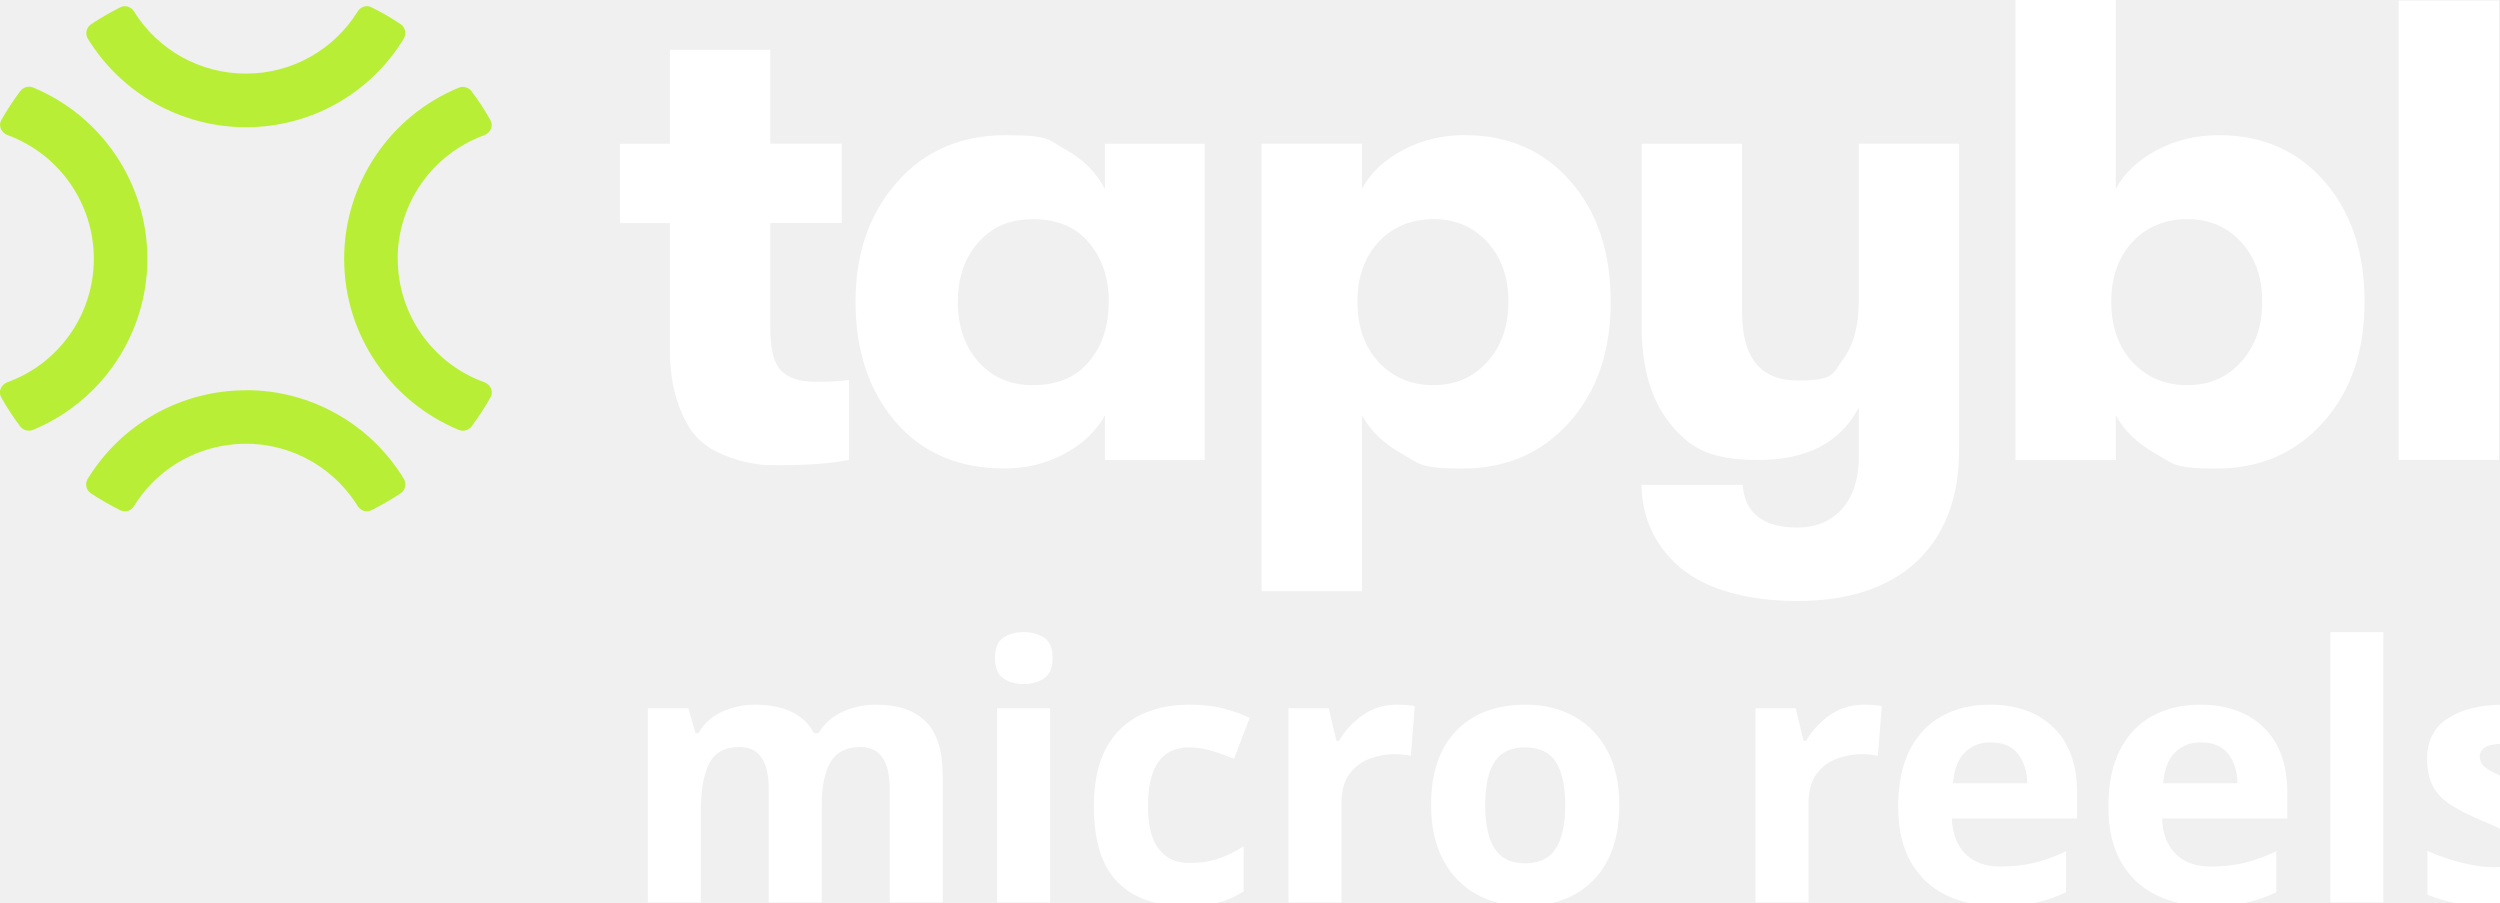
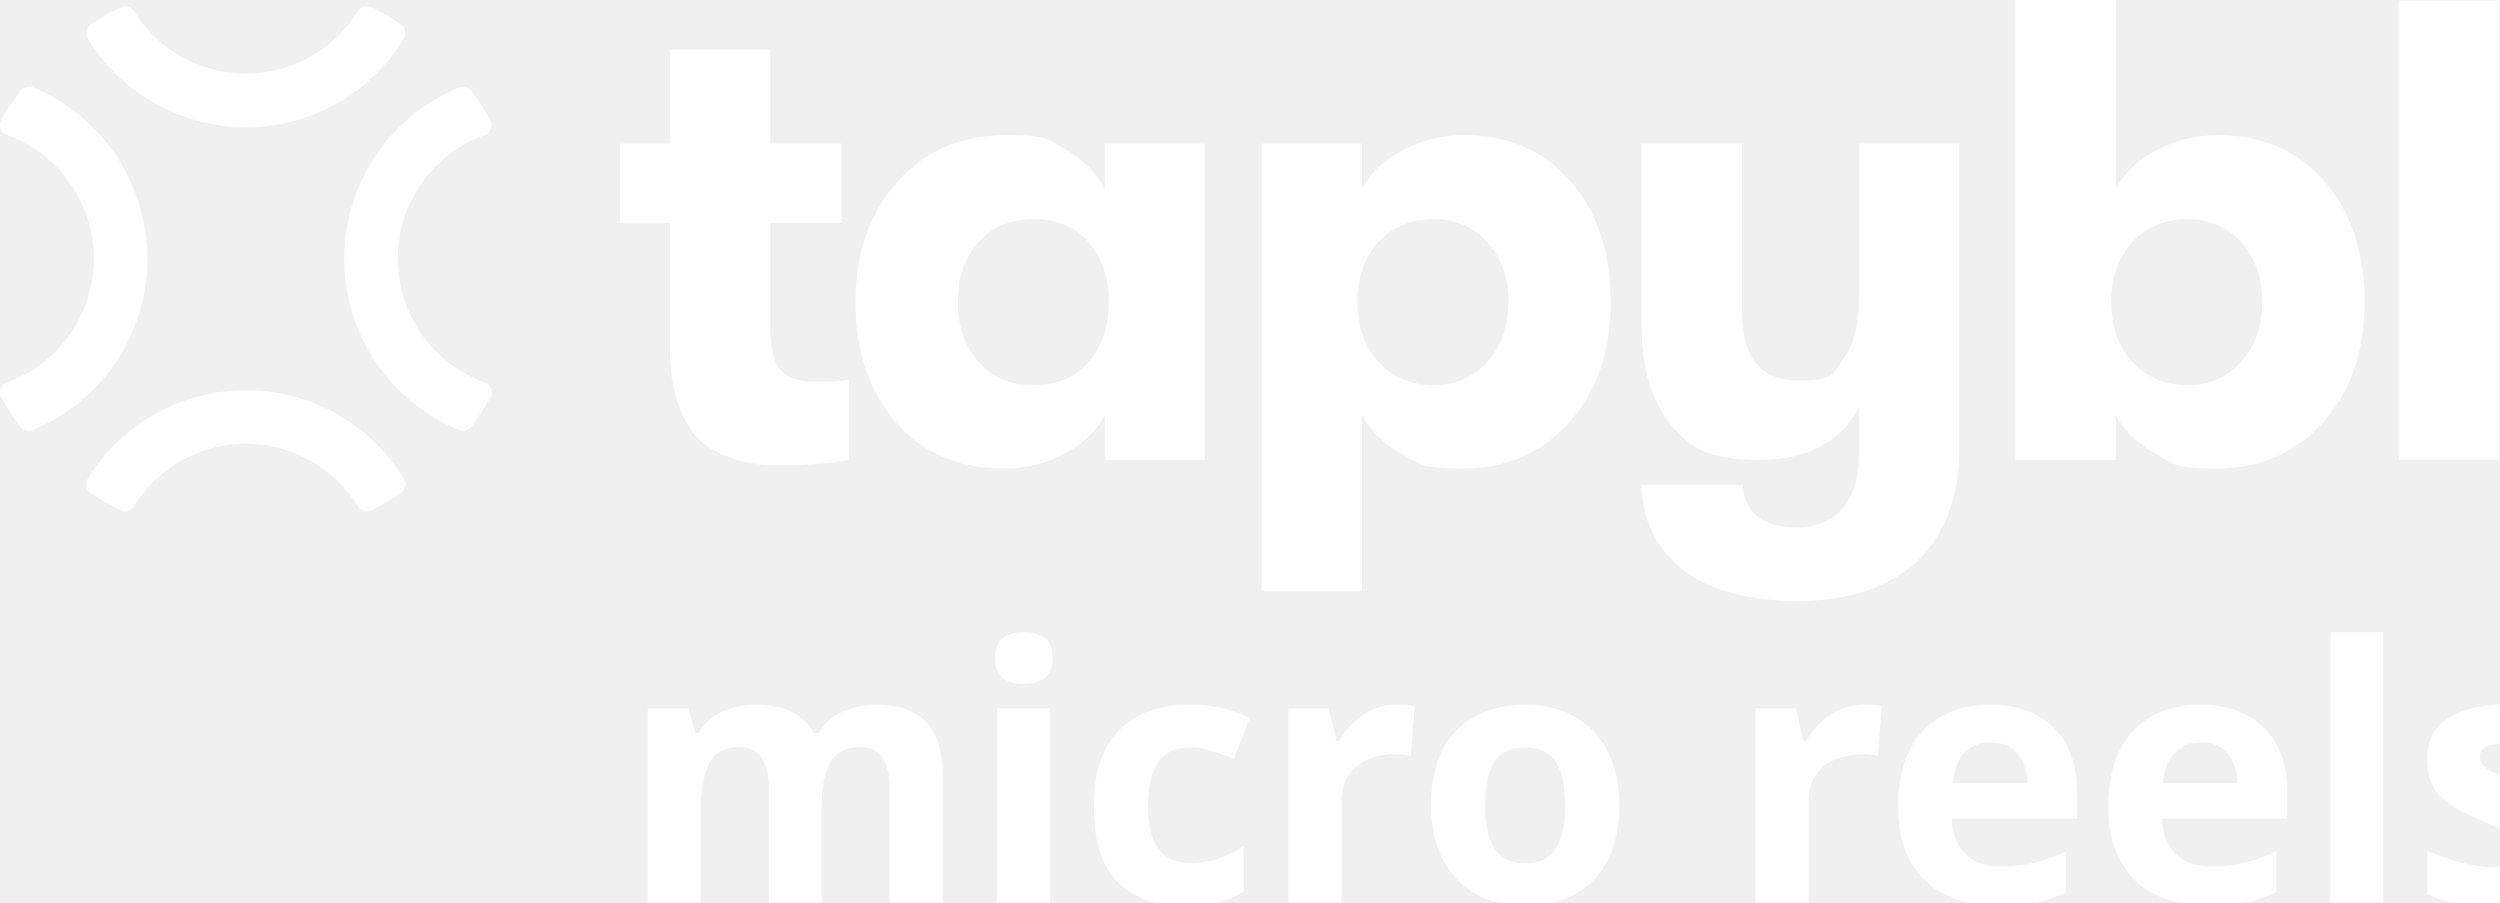
<svg xmlns="http://www.w3.org/2000/svg" id="Layer_1" version="1.1" viewBox="0 0 2829.5 1021.4">
  <defs>
    <style>
      .st0 {
        font-family: GTWalsheimPro-Bold, 'GT Walsheim Pro';
        font-size: 402.6px;
        font-weight: 700;
      }

      .st0, .st1 {
        isolation: isolate;
      }

      .st0, .st2 {
        fill: #fff;
      }
- 
-       .st3 {
-         fill: #b8ef36;
-       }
    </style>
  </defs>
-   <path class="st3" d="M420.2,8.1c-5.6-2.7-12.1-.4-15.4,4.9-27.2,43.8-75,70.4-126.6,70.3-51.5,0-99.3-26.5-126.5-70.3-3.3-5.3-9.9-7.6-15.4-4.8-11.5,5.7-22.7,12.2-33.3,19.3-5.3,3.6-6.9,10.7-3.6,16.3,38.2,62.2,105.9,100.2,178.9,100.2,73.1.1,140.9-37.9,178.8-100.4,3.2-5.5,1.6-12.6-3.6-16.2-10.6-7.1-21.7-13.6-33.2-19.2h-.1ZM278.3,441.7c-73.1,0-141,38-179.1,100.4-3.3,5.5-1.7,12.6,3.6,16.2,10.8,7.1,22,13.6,33.5,19.3,5.6,2.8,12.2.4,15.4-4.9,43.3-69.9,135.1-91.4,205-48.1,19.5,12.1,36,28.6,48.1,48.1,3.3,5.3,9.9,7.6,15.4,4.8,11.5-5.7,22.6-12.1,33.3-19.2,5.3-3.6,6.9-10.7,3.7-16.2-38-62.5-105.8-100.7-179-100.5h.1ZM450.1,292.9c0-62.6,39.2-118.5,98-139.9,7-2.6,10.7-10.5,7-17-6.4-11.4-13.6-22.4-21.4-32.8-3.4-4.4-9.3-6-14.4-4-78.5,32.4-129.7,108.9-129.8,193.7,0,86.9,53.3,162.1,129.8,193.7,5.2,2.1,11.1.4,14.4-4,7.9-10.5,15.1-21.5,21.5-33,3.7-6.5,0-14.5-7.1-17-58.8-21.3-98-77.2-97.9-139.7h0ZM23.1,102.9c-7.9,10.5-15.1,21.5-21.6,32.9-3.7,6.5,0,14.5,7,17.1,58.7,21.6,97.7,77.5,97.7,140s-39,118.3-97.8,139.7c-7,2.5-10.7,10.5-7.1,17,6.4,11.5,13.6,22.5,21.5,33,3.4,4.4,9.3,6,14.4,4,78.4-32.4,129.6-108.9,129.6-193.7S115.8,131.5,37.4,99c-5.2-2.1-11-.4-14.4,4h0Z" />
+   <path class="st2" d="M420.2,8.1c-5.6-2.7-12.1-.4-15.4,4.9-27.2,43.8-75,70.4-126.6,70.3-51.5,0-99.3-26.5-126.5-70.3-3.3-5.3-9.9-7.6-15.4-4.8-11.5,5.7-22.7,12.2-33.3,19.3-5.3,3.6-6.9,10.7-3.6,16.3,38.2,62.2,105.9,100.2,178.9,100.2,73.1.1,140.9-37.9,178.8-100.4,3.2-5.5,1.6-12.6-3.6-16.2-10.6-7.1-21.7-13.6-33.2-19.2h-.1ZM278.3,441.7c-73.1,0-141,38-179.1,100.4-3.3,5.5-1.7,12.6,3.6,16.2,10.8,7.1,22,13.6,33.5,19.3,5.6,2.8,12.2.4,15.4-4.9,43.3-69.9,135.1-91.4,205-48.1,19.5,12.1,36,28.6,48.1,48.1,3.3,5.3,9.9,7.6,15.4,4.8,11.5-5.7,22.6-12.1,33.3-19.2,5.3-3.6,6.9-10.7,3.7-16.2-38-62.5-105.8-100.7-179-100.5h.1ZM450.1,292.9c0-62.6,39.2-118.5,98-139.9,7-2.6,10.7-10.5,7-17-6.4-11.4-13.6-22.4-21.4-32.8-3.4-4.4-9.3-6-14.4-4-78.5,32.4-129.7,108.9-129.8,193.7,0,86.9,53.3,162.1,129.8,193.7,5.2,2.1,11.1.4,14.4-4,7.9-10.5,15.1-21.5,21.5-33,3.7-6.5,0-14.5-7.1-17-58.8-21.3-98-77.2-97.9-139.7h0ZM23.1,102.9c-7.9,10.5-15.1,21.5-21.6,32.9-3.7,6.5,0,14.5,7,17.1,58.7,21.6,97.7,77.5,97.7,140s-39,118.3-97.8,139.7c-7,2.5-10.7,10.5-7.1,17,6.4,11.5,13.6,22.5,21.5,33,3.4,4.4,9.3,6,14.4,4,78.4-32.4,129.6-108.9,129.6-193.7S115.8,131.5,37.4,99c-5.2-2.1-11-.4-14.4,4h0Z" />
  <path class="st2" d="M921.5,432.2c15.8,0,29-.7,39.4-2.2v90.6c-21.8,4-47,5.9-75.7,5.9s-22.8-.6-34.2-2.2c-9.9-1.5-21-4.8-33.4-10s-22.5-12.2-30.5-21.2c-7.9-8.9-14.7-21.8-20.4-38.6-5.7-16.8-8.5-36.6-8.5-59.4v-142.6h-56.4v-89.8h56.4V56.4h113.6v106.2h80.9v89.8h-80.9v118.8c0,24.3,4.2,40.5,12.6,48.6,8.4,8.2,20.8,12.2,37.1,12.2v.2h0Z" />
  <path class="st2" d="M1136.9,530.2c-52,0-93.1-17.6-123.3-52.7-30.2-35.2-45.3-80.5-45.3-135.9s15.6-99.5,46.8-135.2c31.2-35.6,72.3-53.4,123.3-53.4s47.8,5.4,67.6,16.3c19.8,10.9,34.6,25.7,44.6,44.6v-51.2h112.9v357.9h-112.9v-50.5c-9.9,17.8-25.1,32.3-45.7,43.4-20.5,11.1-43.2,16.7-67.9,16.7h0ZM1169.5,435.9c27.2,0,48.3-8.9,63.1-26.7,14.9-17.8,22.3-40.3,22.3-67.6s-7.4-49-22.3-66.8-35.9-26.7-63.1-26.7-46.4,8.7-62,26-23.4,39.9-23.4,67.6,7.8,50.4,23.4,67.9c15.6,17.6,36.3,26.4,62,26.4h0Z" />
  <path class="st2" d="M1658.1,153c49,0,88.7,17.3,119.2,52,30.4,34.6,45.7,80.2,45.7,136.6s-15.6,101.4-46.8,136.3c-31.2,34.9-71.5,52.4-121,52.4s-48.8-5.7-69.1-17.1c-20.3-11.4-35.2-25.8-44.6-43.1v199h-113.6V162.6h113.6v51.2c9.4-17.8,24.7-32.4,46-43.8s44.8-17.1,70.5-17.1h.1ZM1622.5,435.9c24.8,0,45-8.8,60.9-26.4,15.8-17.6,23.8-40.2,23.8-67.9s-7.9-50.2-23.8-67.6c-15.8-17.3-36.1-26-60.9-26s-46.5,8.7-62.4,26c-15.8,17.3-23.8,39.9-23.8,67.6s8,51,24.1,68.3c16.1,17.3,36.8,26,62,26h.1Z" />
  <path class="st2" d="M2103.7,162.6h113.6v346.8c0,55.4-17.1,98.5-51.2,129.2-32.2,27.7-76,41.6-131.4,41.6s-102-12.4-132.2-37.1c-29.2-24.8-44.1-56.2-44.6-94.3h114.4c2.5,32.2,23.3,48.3,62.4,48.3s69.1-26.7,69.1-80.2v-55.7c-20.8,39.6-58.7,59.4-113.6,59.4s-77.1-13.4-99.1-40.1-33-63.4-33-109.9v-207.9h113.6v190.8c0,51.5,21,77.2,63.1,77.2s39.4-8,51.2-24.1c11.9-16.1,17.8-38.2,17.8-66.5v-177.5h-.1Z" />
  <path class="st2" d="M2511.3,153c49,0,88.7,17.3,119.2,52,30.4,34.6,45.7,80.2,45.7,136.6s-15.6,101.4-46.8,136.3-71.5,52.4-121,52.4-48.8-5.7-69.1-17.1c-20.3-11.4-35.2-25.8-44.6-43.1v50.5h-113.6V0h113.6v213.9c9.4-17.8,24.7-32.4,46-43.8,21.3-11.4,44.8-17.1,70.5-17.1h.1ZM2475.7,435.9c24.8,0,45-8.8,60.9-26.4,15.8-17.6,23.8-40.2,23.8-67.9s-7.9-50.2-23.8-67.6c-15.8-17.3-36.1-26-60.9-26s-46.5,8.7-62.4,26c-15.8,17.3-23.8,39.9-23.8,67.6s8,51,24.1,68.3c16.1,17.3,36.8,26,62,26h0Z" />
  <path class="st2" d="M2714.8,520.5V.7h113.6v519.8h-113.6Z" />
  <g class="st1">
    <g class="st1">
-       <text class="st0" transform="translate(701.8 1021.4)">
-         <tspan x="0" y="0">micro reels</tspan>
-       </text>
+       <g class="st1">
+         <text class="st0" transform="translate(701.8 1021.4)">
+           <tspan x="0" y="0">micro reels</tspan>
+         </text>
+       </g>
    </g>
  </g>
</svg>
